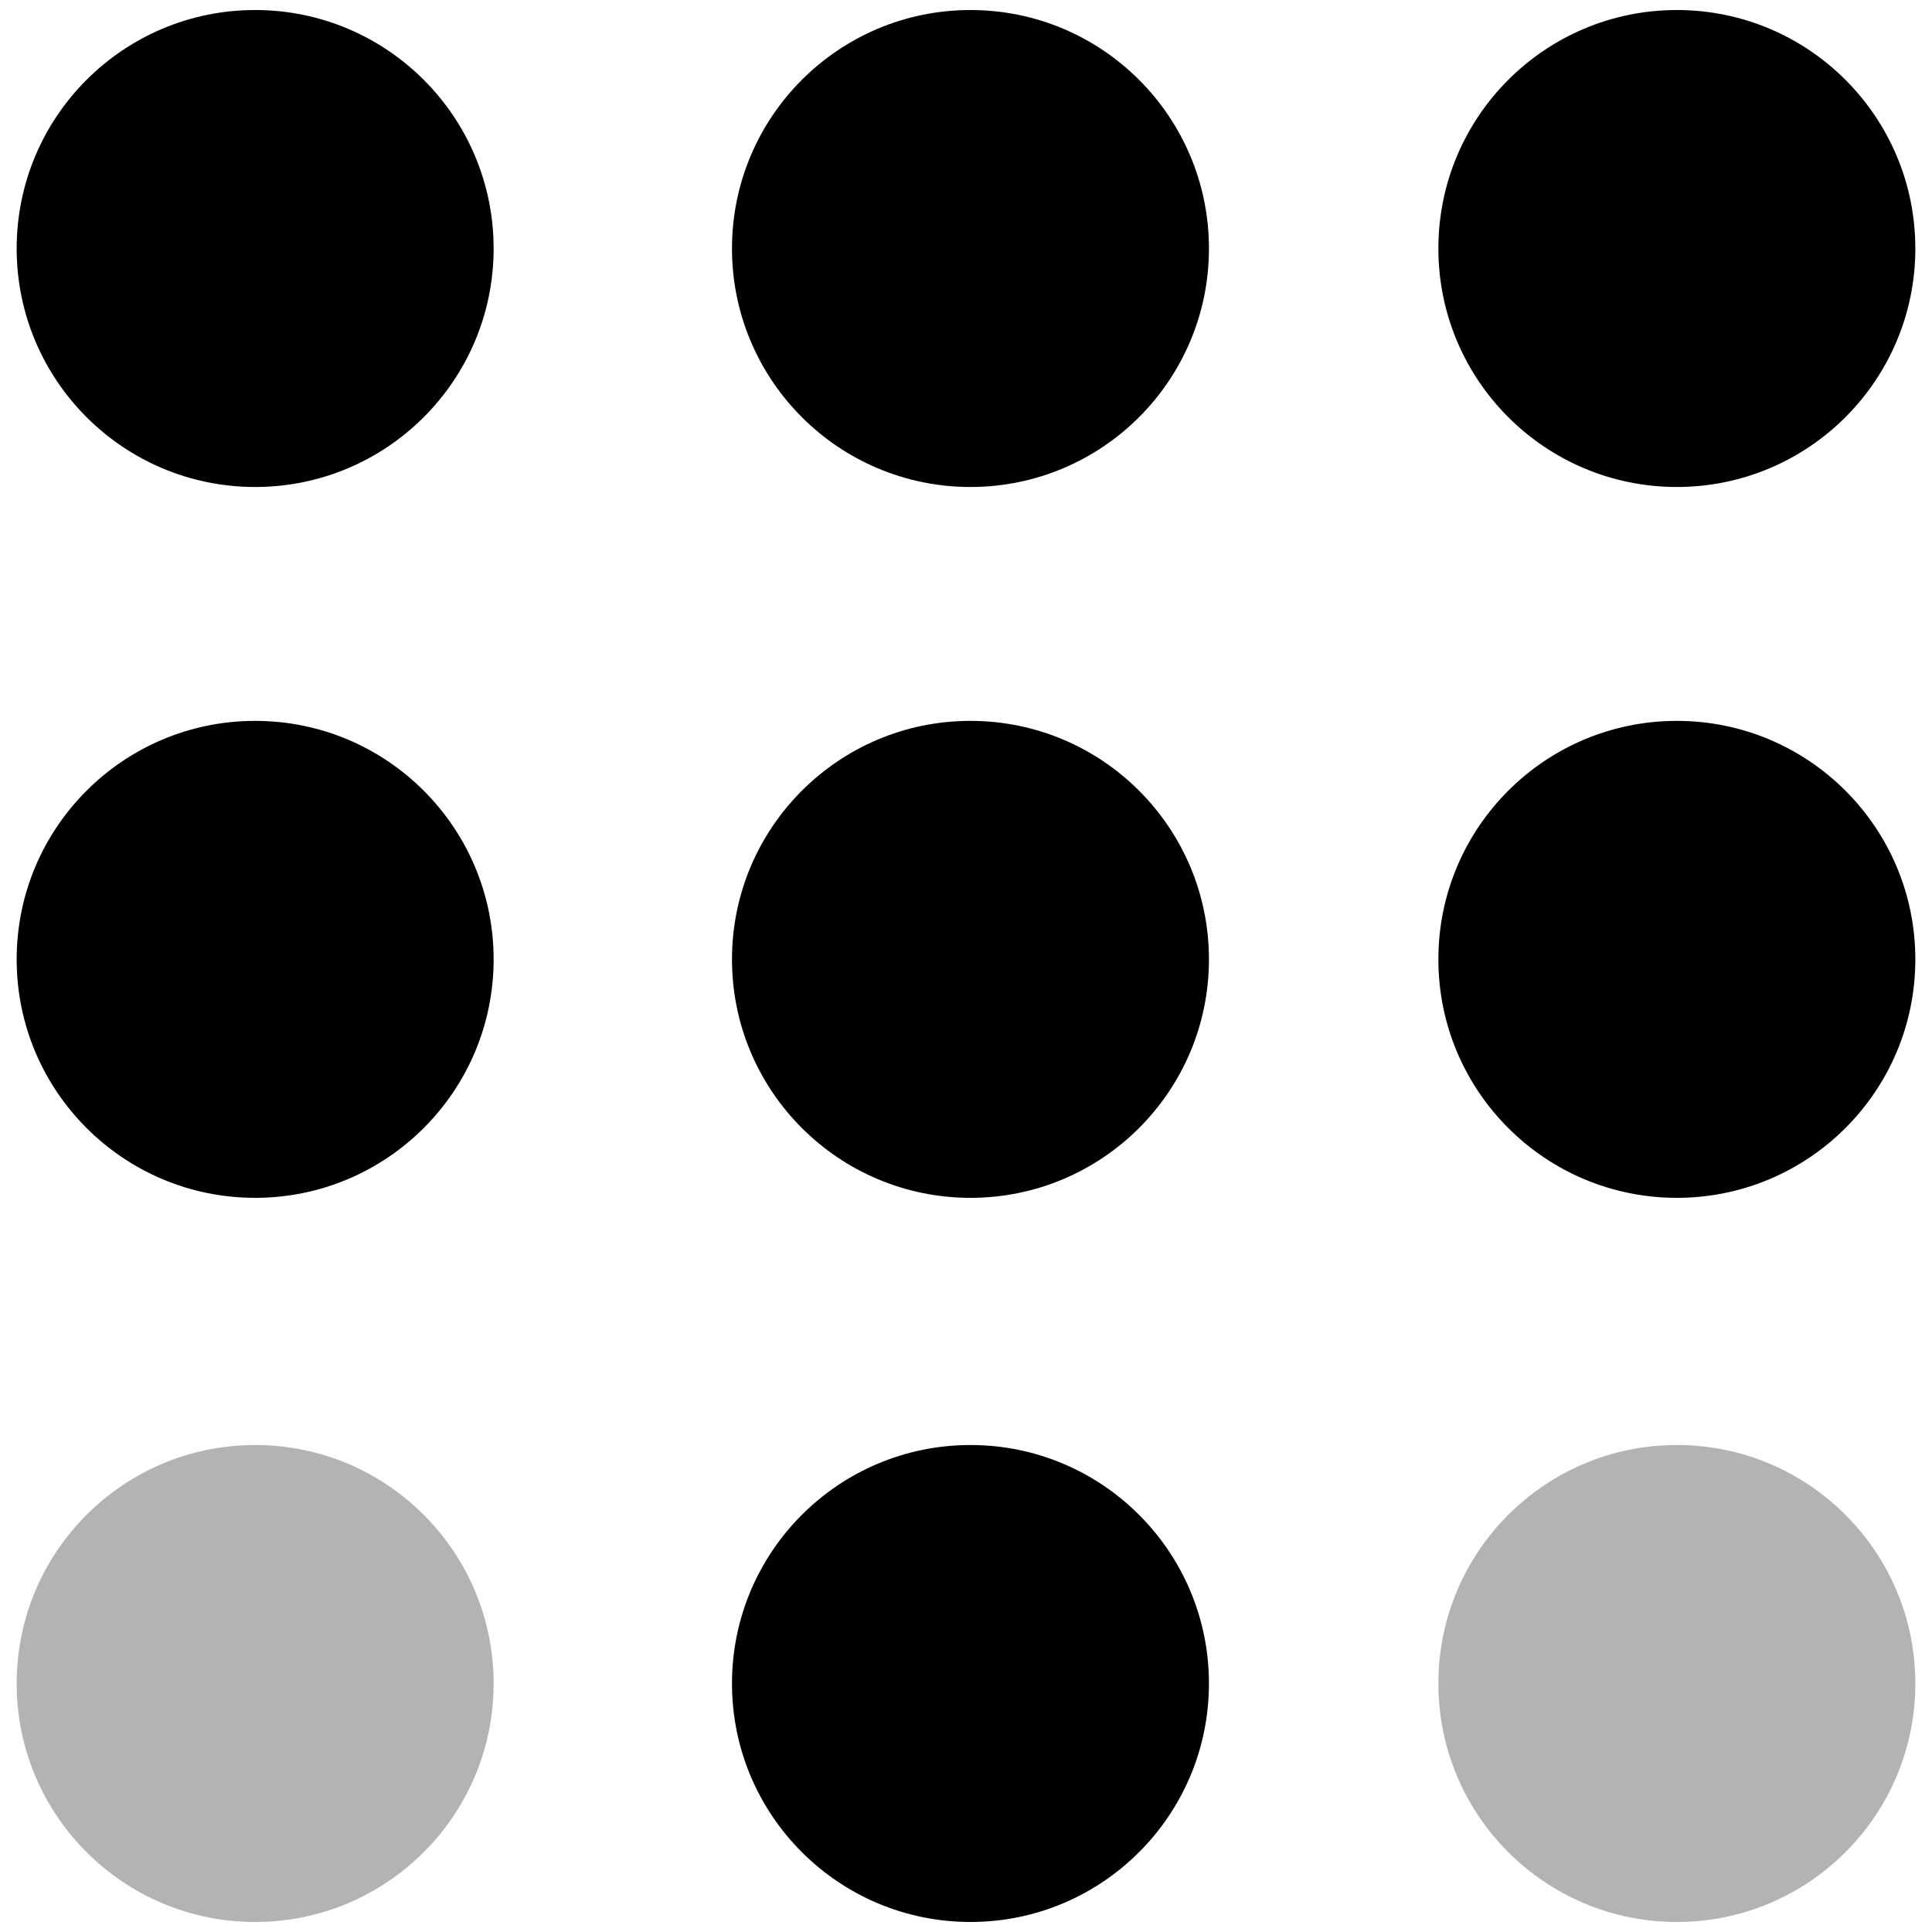
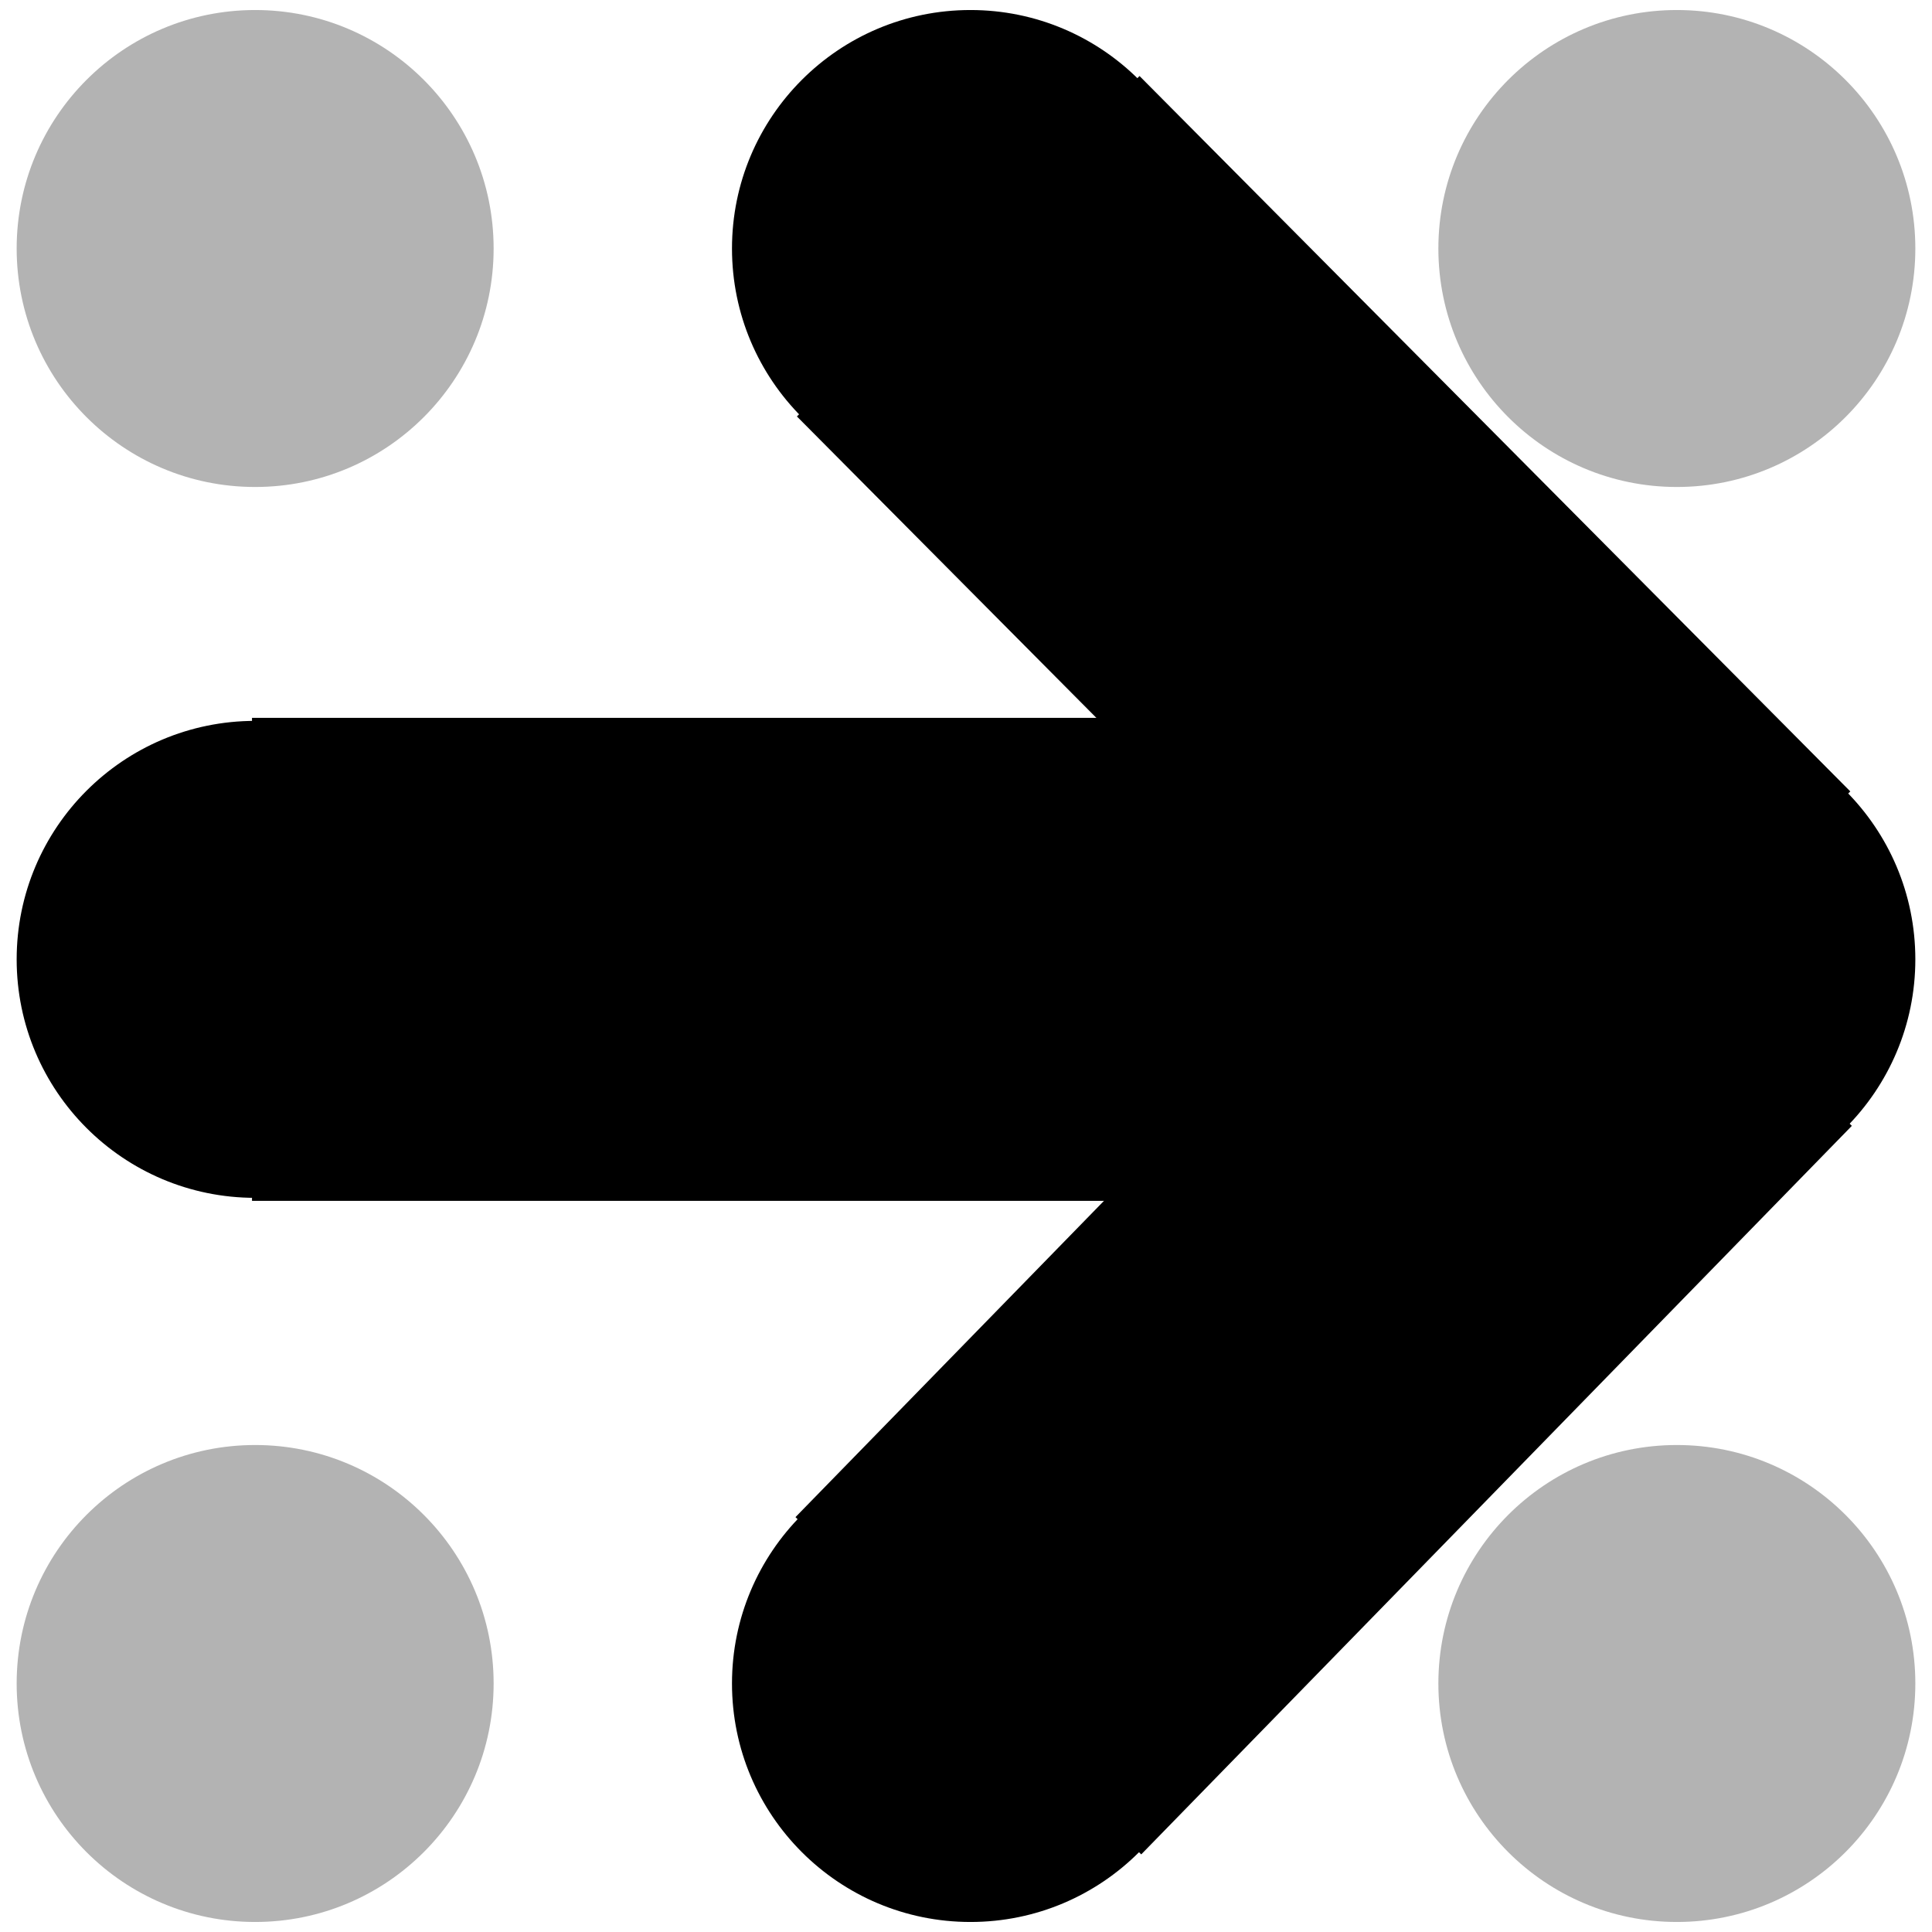
<svg xmlns="http://www.w3.org/2000/svg" viewBox="0 0 16 16" version="1.1" id="svg22" width="16" height="16">
  <defs id="defs26">
    <linearGradient id="swatch7">
      <stop style="stop-color:#000000;stop-opacity:1;" offset="0" id="stop7" />
    </linearGradient>
  </defs>
-   <circle cx="2.113" cy="2.058" r="1.975" class="dot dot-a1" opacity="0.2" id="circle2" style="stroke-width:2;stroke-dasharray:none;opacity:1" />
+   <circle cx="2.113" cy="2.058" r="1.975" class="dot dot-a1" opacity="0.2" id="circle2" style="stroke-width:2;stroke-dasharray:none;opacity:0.3" />
  <circle cx="2.113" cy="7.945" r="1.975" class="dot dot-a2" id="circle4" style="stroke-width:2;stroke-dasharray:none" />
  <circle cx="2.113" cy="13.942" r="1.975" class="dot dot-a3" opacity="0.2" id="circle6" style="stroke-width:2;stroke-dasharray:none;opacity:0.3" />
-   <circle cx="8.037" cy="7.945" r="1.975" class="dot dot-b1" id="circle8" style="stroke-width:2;stroke-dasharray:none" />
  <circle cx="8.037" cy="13.942" class="dot dot-b2" id="circle10" style="stroke-width:2;stroke-dasharray:none;opacity:1" r="1.975" />
  <circle cx="8.037" cy="2.058" r="1.975" class="dot dot-b3" opacity="0.2" id="circle12" style="stroke-width:2;stroke-dasharray:none;opacity:1" />
-   <circle cx="13.887" cy="2.058" r="1.975" class="dot dot-c1" opacity="0.2" id="circle14" style="stroke-width:2;stroke-dasharray:none;opacity:1" />
+   <circle cx="13.887" cy="2.058" r="1.975" class="dot dot-c1" opacity="0.2" id="circle14" style="stroke-width:2;stroke-dasharray:none;opacity:0.3" />
  <circle cx="13.887" cy="7.945" r="1.975" class="dot dot-c2" id="circle16" style="stroke-width:2;stroke-dasharray:none" />
  <circle cx="13.887" cy="13.942" r="1.975" class="dot dot-c3" opacity="0.2" id="circle18" style="stroke-width:2;stroke-dasharray:none;opacity:0.3" />
+   <path style="fill:none;fill-rule:evenodd;stroke:#000000;stroke-width:4;stroke-linecap:square;stroke-linejoin:miter;stroke-dasharray:none;stroke-opacity:1" d="M 9.428,3.458 12.495,6.545" id="path9" />
+   <path style="fill:none;fill-rule:evenodd;stroke:#000000;stroke-width:4;stroke-linecap:square;stroke-linejoin:miter;stroke-dasharray:none;stroke-opacity:1" d="M 12.508,9.359 9.416,12.529" id="path10" />
+   <path style="fill:none;fill-rule:evenodd;stroke:#000000;stroke-width:4;stroke-linecap:square;stroke-linejoin:miter;stroke-dasharray:none;stroke-opacity:1" d="M 11.913,7.945 H 4.087" id="path11" />
</svg>
